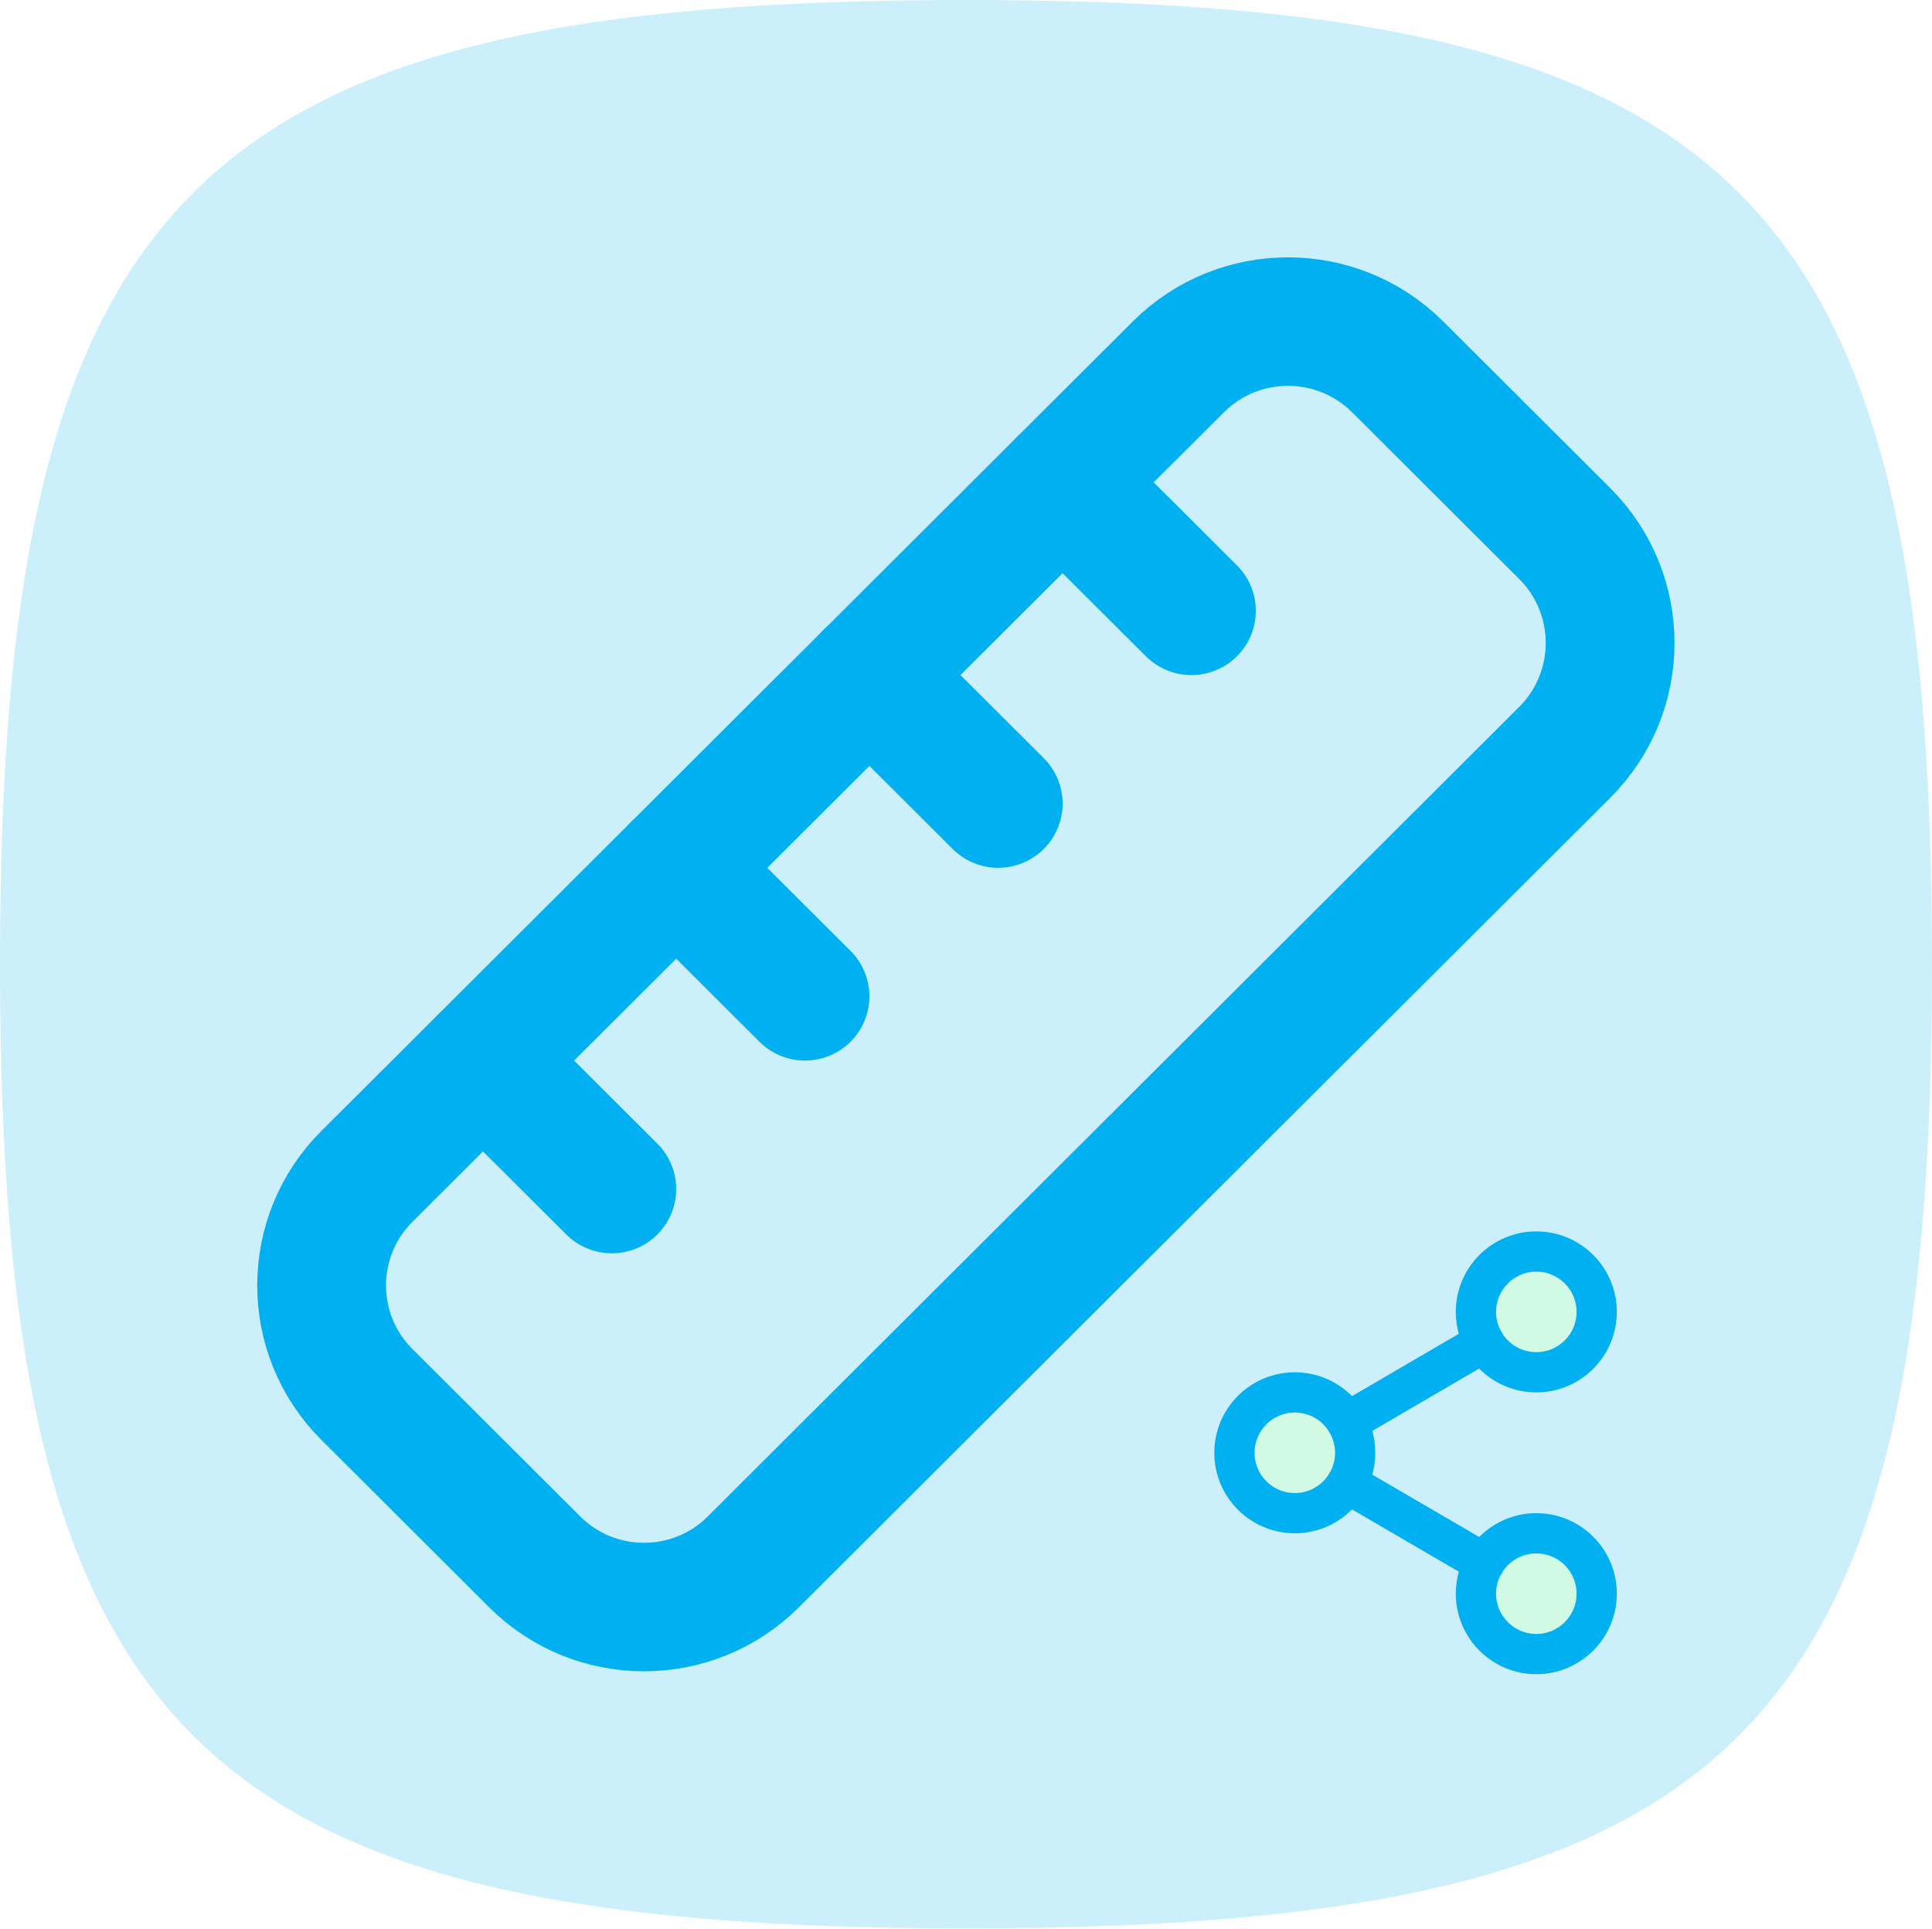
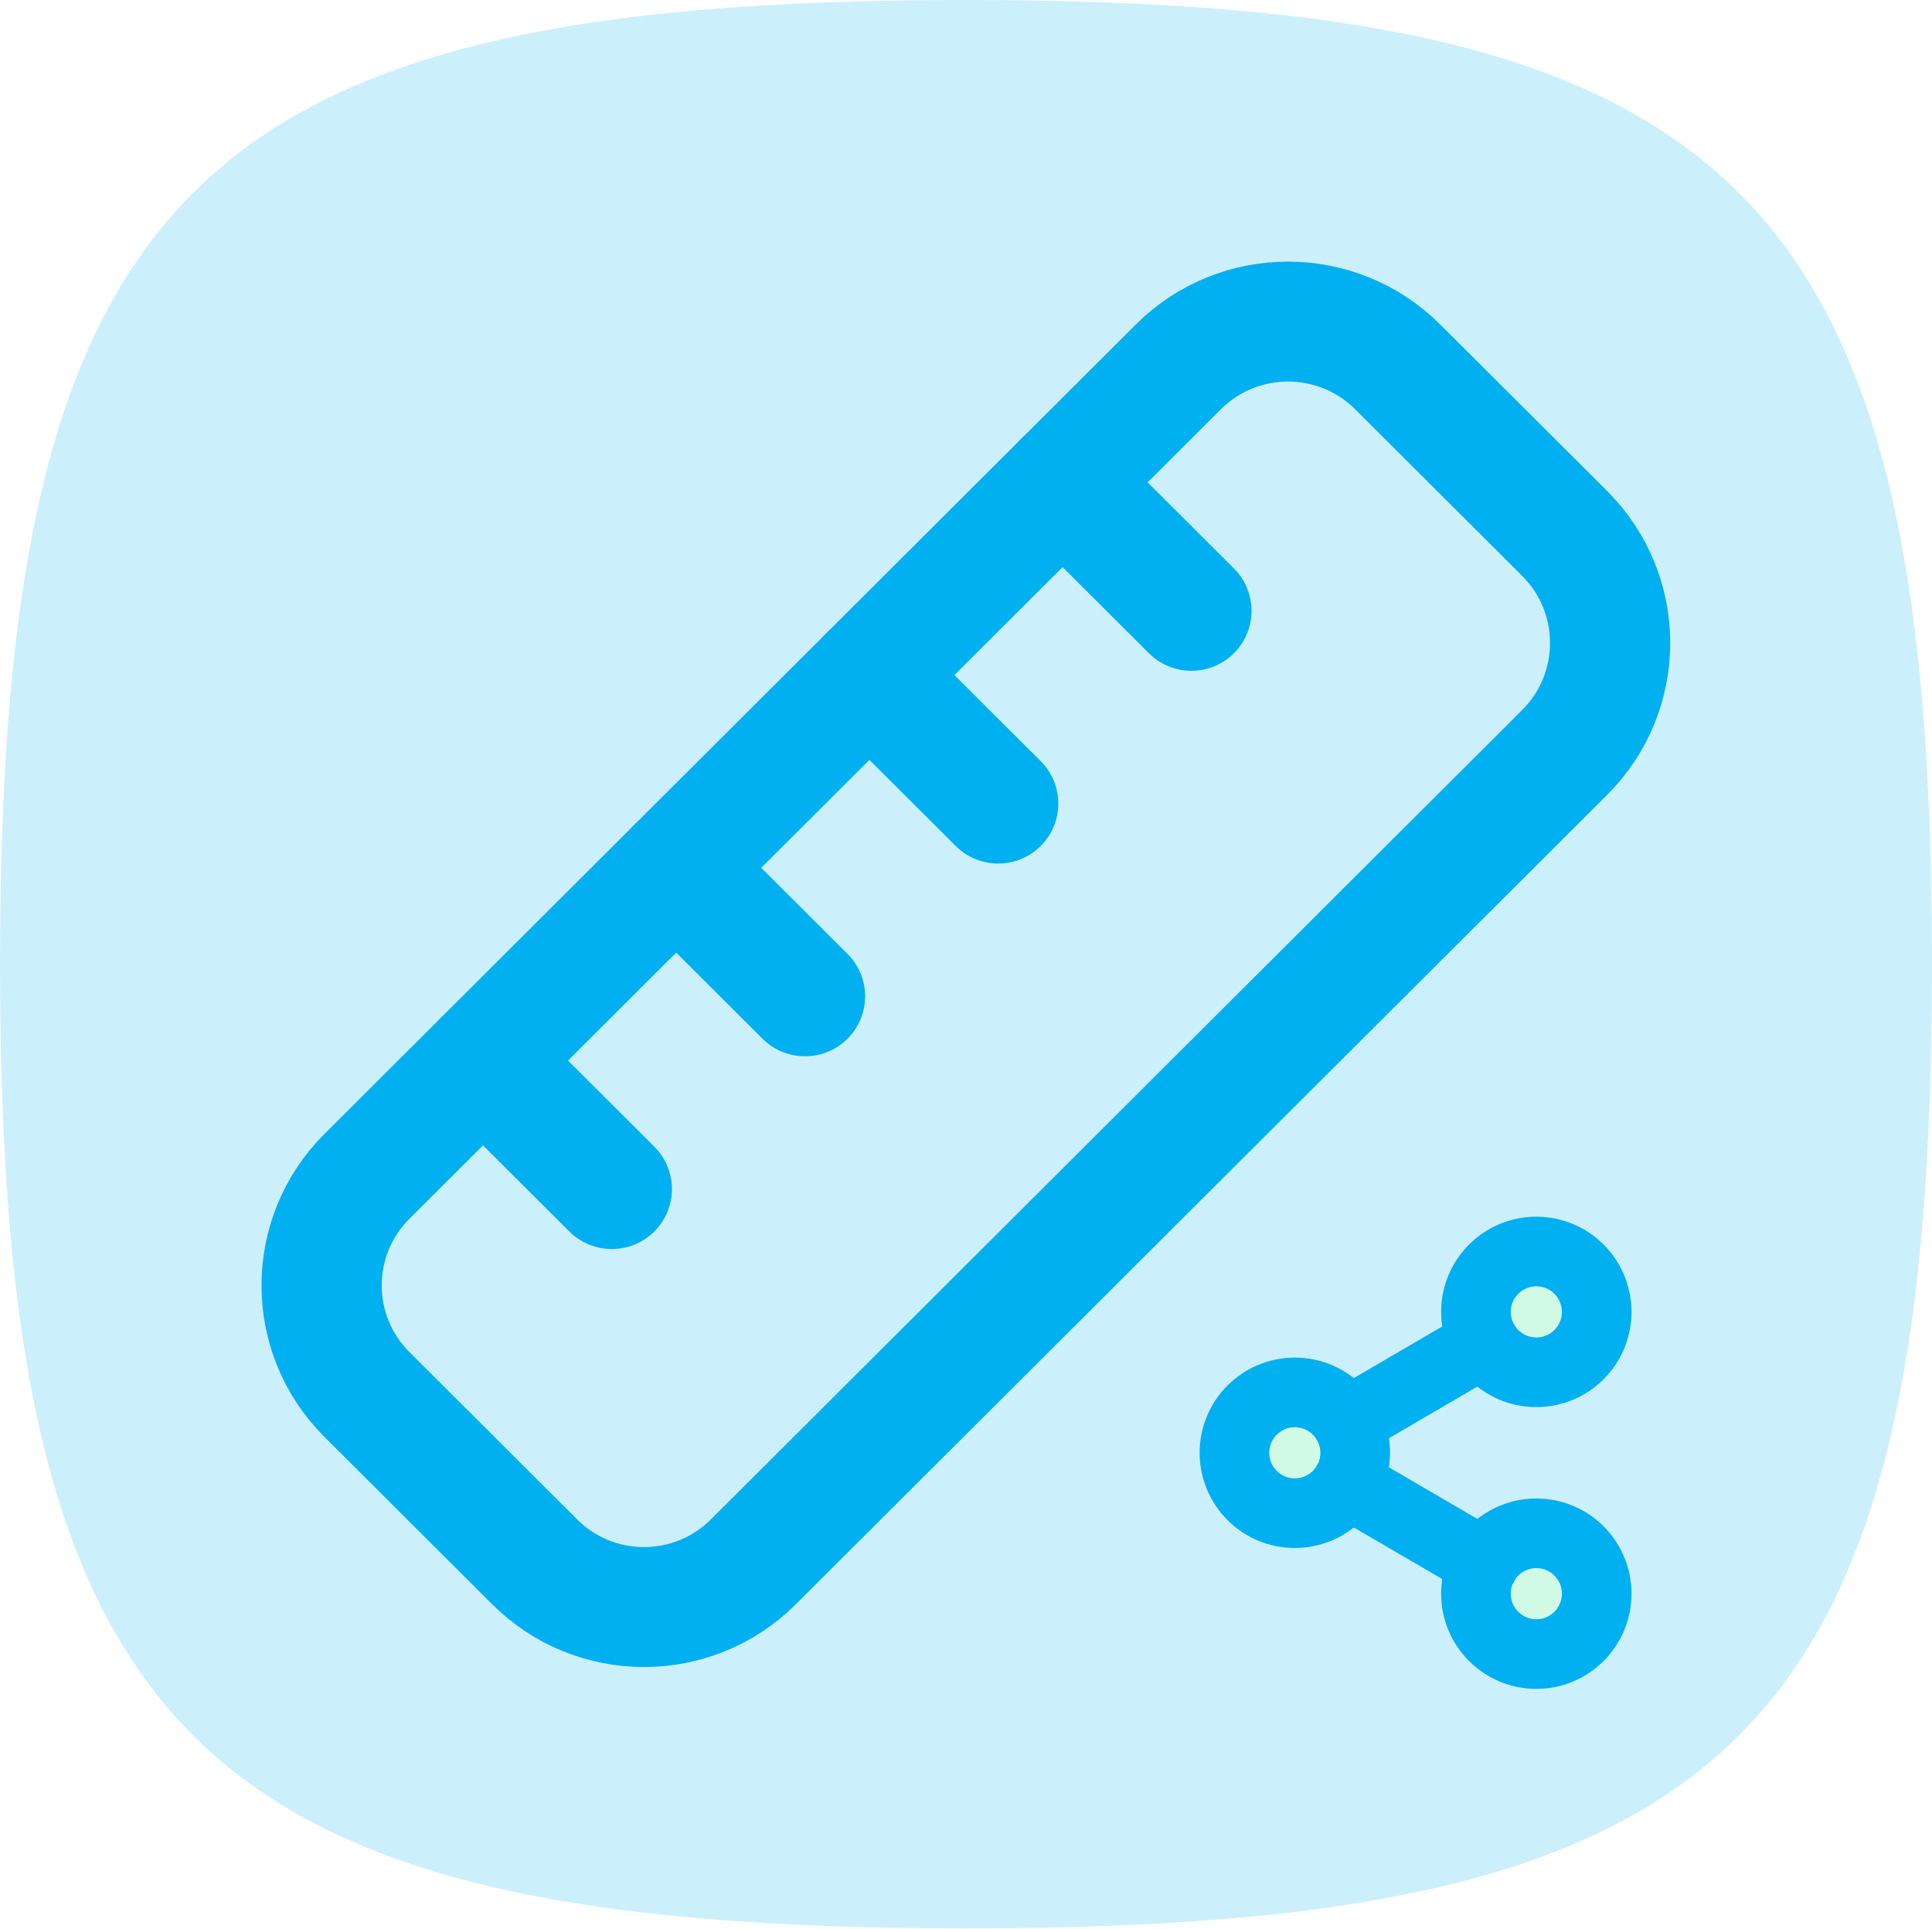
<svg xmlns="http://www.w3.org/2000/svg" width="520" height="519" xml:space="preserve" overflow="hidden">
  <defs>
    <clipPath id="clip0">
      <rect x="1368" y="848" width="520" height="519" />
    </clipPath>
  </defs>
  <g clip-path="url(#clip0)" transform="translate(-1368 -848)">
    <path d="M1368 1107.5C1368 899.9 1420 848 1628 848 1836 848 1888 899.9 1888 1107.5 1888 1315.1 1836 1367 1628 1367 1420 1367 1368 1315.1 1368 1107.5" fill="#00B0F0" fill-rule="evenodd" fill-opacity="0.2" />
    <g>
      <g>
        <g>
-           <path d="M368.312 264.562C384.548 280.741 384.593 307.017 368.414 323.252 368.38 323.287 368.347 323.319 368.312 323.354L323.354 368.312C307.176 384.548 280.9 384.593 264.664 368.414 264.63 368.38 264.597 368.347 264.562 368.312L46.688 150.437C30.508 134.18 30.508 107.904 46.688 91.646L91.646 46.688C107.904 30.508 134.18 30.508 150.437 46.688Z" stroke="#00B0F0" stroke-width="34.583" stroke-linecap="round" stroke-linejoin="round" fill="none" transform="matrix(-1.00241 0 0 1 1836 900)" />
-           <path d="M250.729 216.146 285.312 181.562" stroke="#00B0F0" stroke-width="34.583" stroke-linecap="round" stroke-linejoin="round" fill="none" transform="matrix(-1.00241 0 0 1 1836 900)" />
-           <path d="M198.854 164.271 233.437 129.687" stroke="#00B0F0" stroke-width="34.583" stroke-linecap="round" stroke-linejoin="round" fill="none" transform="matrix(-1.00241 0 0 1 1836 900)" />
-           <path d="M146.979 112.396 181.562 77.812" stroke="#00B0F0" stroke-width="34.583" stroke-linecap="round" stroke-linejoin="round" fill="none" transform="matrix(-1.00241 0 0 1 1836 900)" />
-           <path d="M302.604 268.021 337.187 233.437" stroke="#00B0F0" stroke-width="34.583" stroke-linecap="round" stroke-linejoin="round" fill="none" transform="matrix(-1.00241 0 0 1 1836 900)" />
+           <path d="M368.312 264.562C384.548 280.741 384.593 307.017 368.414 323.252 368.38 323.287 368.347 323.319 368.312 323.354L323.354 368.312C307.176 384.548 280.9 384.593 264.664 368.414 264.63 368.38 264.597 368.347 264.562 368.312L46.688 150.437C30.508 134.18 30.508 107.904 46.688 91.646L91.646 46.688C107.904 30.508 134.18 30.508 150.437 46.688Z" stroke="#00B0F0" stroke-width="32.278" stroke-linecap="round" stroke-linejoin="round" fill="none" transform="matrix(-1.00241 0 0 1 1836 900)" />
+           <path d="M250.729 216.146 285.312 181.562" stroke="#00B0F0" stroke-width="32.278" stroke-linecap="round" stroke-linejoin="round" fill="none" transform="matrix(-1.00241 0 0 1 1836 900)" />
+           <path d="M198.854 164.271 233.437 129.687" stroke="#00B0F0" stroke-width="32.278" stroke-linecap="round" stroke-linejoin="round" fill="none" transform="matrix(-1.00241 0 0 1 1836 900)" />
+           <path d="M146.979 112.396 181.562 77.812" stroke="#00B0F0" stroke-width="32.278" stroke-linecap="round" stroke-linejoin="round" fill="none" transform="matrix(-1.00241 0 0 1 1836 900)" />
+           <path d="M302.604 268.021 337.187 233.437" stroke="#00B0F0" stroke-width="32.278" stroke-linecap="round" stroke-linejoin="round" fill="none" transform="matrix(-1.00241 0 0 1 1836 900)" />
        </g>
      </g>
    </g>
    <g>
      <g>
        <g>
-           <path d="M1797.75 1201.08C1797.75 1210.06 1790.47 1217.33 1781.5 1217.33 1772.53 1217.33 1765.25 1210.06 1765.25 1201.08 1765.25 1192.11 1772.53 1184.83 1781.5 1184.83 1790.47 1184.83 1797.75 1192.11 1797.75 1201.08Z" stroke="#00B0F0" stroke-width="10.833" stroke-linecap="round" stroke-linejoin="round" fill="#D1FAE5" />
-           <path d="M1732.75 1239C1732.75 1247.97 1725.47 1255.25 1716.5 1255.25 1707.53 1255.25 1700.25 1247.97 1700.25 1239 1700.25 1230.03 1707.53 1222.75 1716.5 1222.75 1725.47 1222.75 1732.75 1230.03 1732.75 1239Z" stroke="#00B0F0" stroke-width="10.833" stroke-linecap="round" stroke-linejoin="round" fill="#D1FAE5" />
-           <path d="M1797.75 1276.92C1797.75 1285.89 1790.47 1293.17 1781.5 1293.17 1772.53 1293.17 1765.25 1285.89 1765.25 1276.92 1765.25 1267.94 1772.53 1260.67 1781.5 1260.67 1790.47 1260.67 1797.75 1267.94 1797.75 1276.92Z" stroke="#00B0F0" stroke-width="10.833" stroke-linecap="round" stroke-linejoin="round" fill="#D1FAE5" />
-           <path d="M1730.53 1247.18 1767.52 1268.74" stroke="#00B0F0" stroke-width="10.833" stroke-linecap="round" stroke-linejoin="round" fill="none" />
-           <path d="M1767.47 1209.26 1730.53 1230.82" stroke="#00B0F0" stroke-width="10.833" stroke-linecap="round" stroke-linejoin="round" fill="none" />
+           <path d="M1797.75 1201.08C1797.75 1210.06 1790.47 1217.33 1781.5 1217.33 1772.53 1217.33 1765.25 1210.06 1765.25 1201.08 1765.25 1192.11 1772.53 1184.83 1781.5 1184.83 1790.47 1184.83 1797.75 1192.11 1797.75 1201.08Z" stroke="#00B0F0" stroke-width="18.739" stroke-linecap="round" stroke-linejoin="round" fill="#D1FAE5" />
+           <path d="M1732.75 1239C1732.75 1247.97 1725.47 1255.25 1716.5 1255.25 1707.53 1255.25 1700.25 1247.97 1700.25 1239 1700.25 1230.03 1707.53 1222.75 1716.5 1222.75 1725.47 1222.75 1732.75 1230.03 1732.75 1239Z" stroke="#00B0F0" stroke-width="18.739" stroke-linecap="round" stroke-linejoin="round" fill="#D1FAE5" />
+           <path d="M1797.75 1276.92C1797.75 1285.89 1790.47 1293.17 1781.5 1293.17 1772.53 1293.17 1765.25 1285.89 1765.25 1276.92 1765.25 1267.94 1772.53 1260.67 1781.5 1260.67 1790.47 1260.67 1797.75 1267.94 1797.75 1276.92Z" stroke="#00B0F0" stroke-width="18.739" stroke-linecap="round" stroke-linejoin="round" fill="#D1FAE5" />
+           <path d="M1730.53 1247.18 1767.52 1268.74" stroke="#00B0F0" stroke-width="18.739" stroke-linecap="round" stroke-linejoin="round" fill="none" />
+           <path d="M1767.47 1209.26 1730.53 1230.82" stroke="#00B0F0" stroke-width="18.739" stroke-linecap="round" stroke-linejoin="round" fill="none" />
        </g>
      </g>
    </g>
  </g>
</svg>
